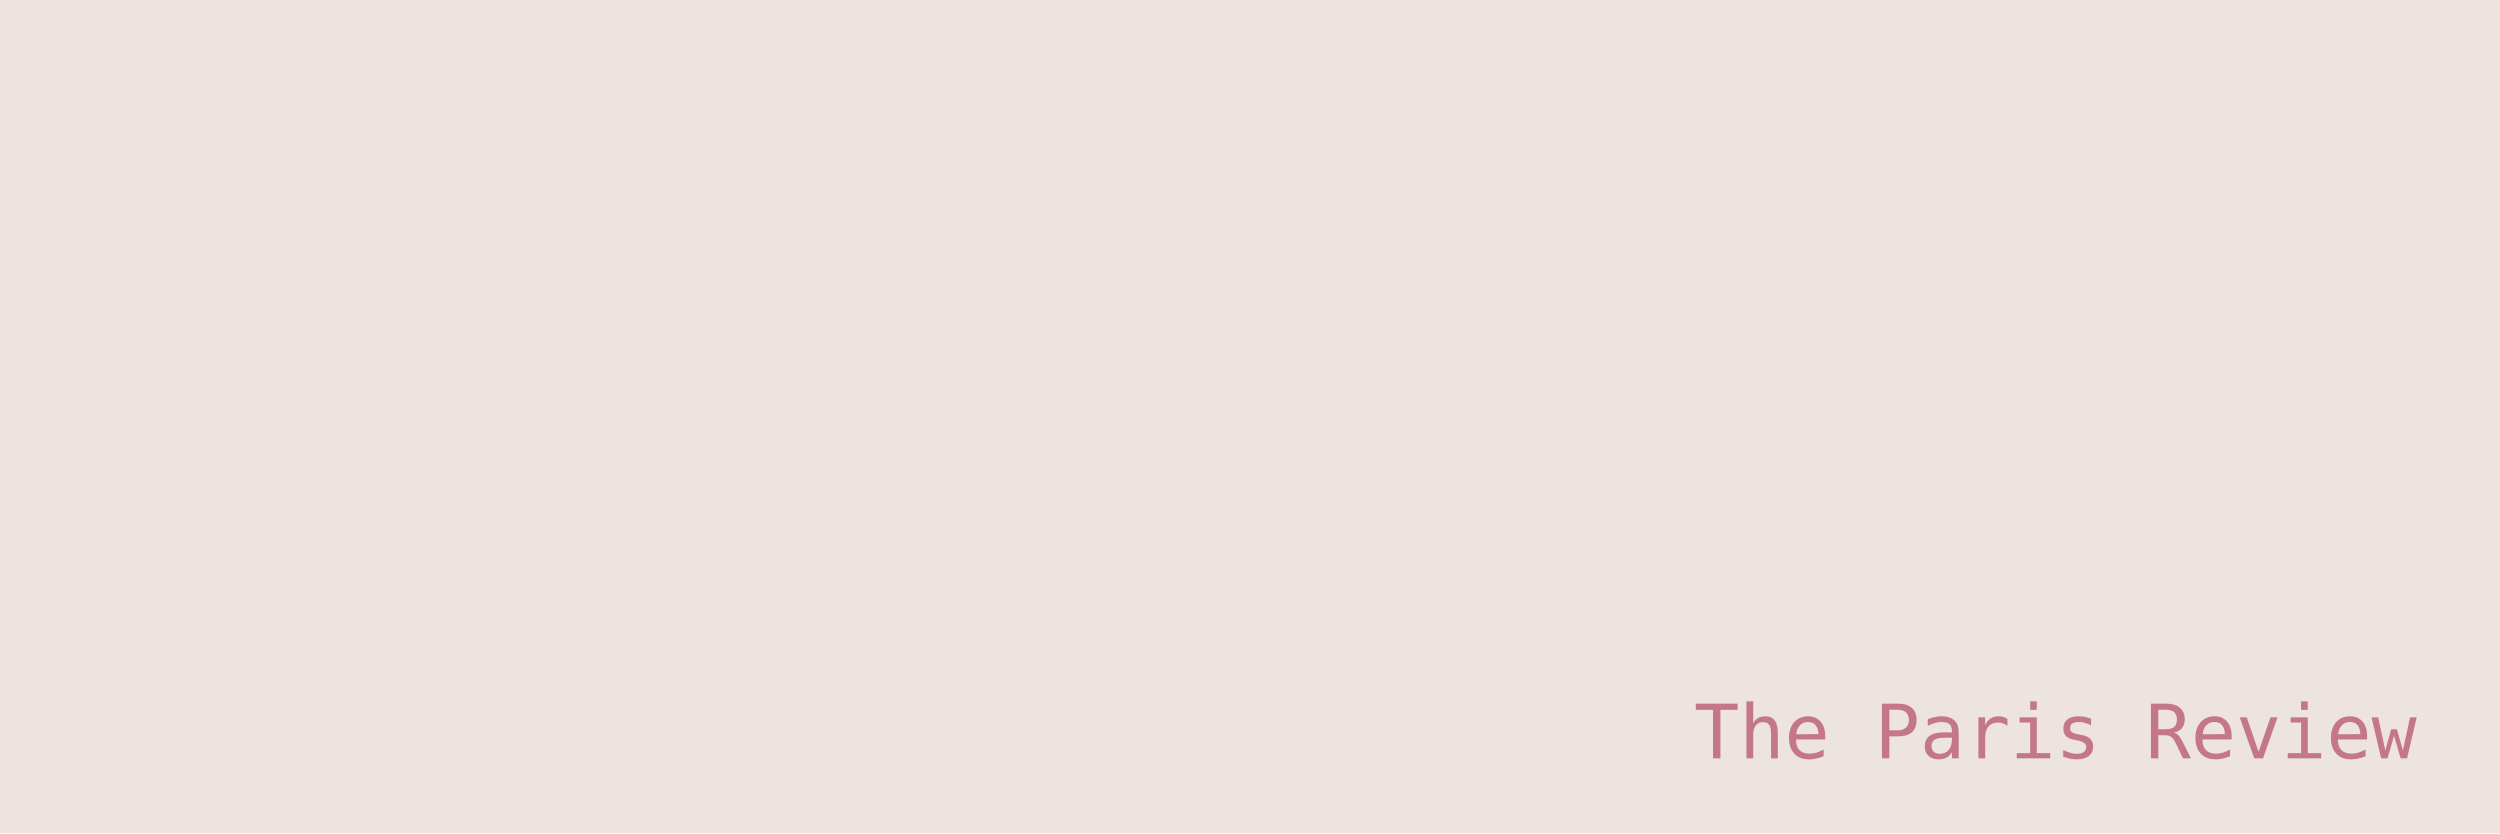
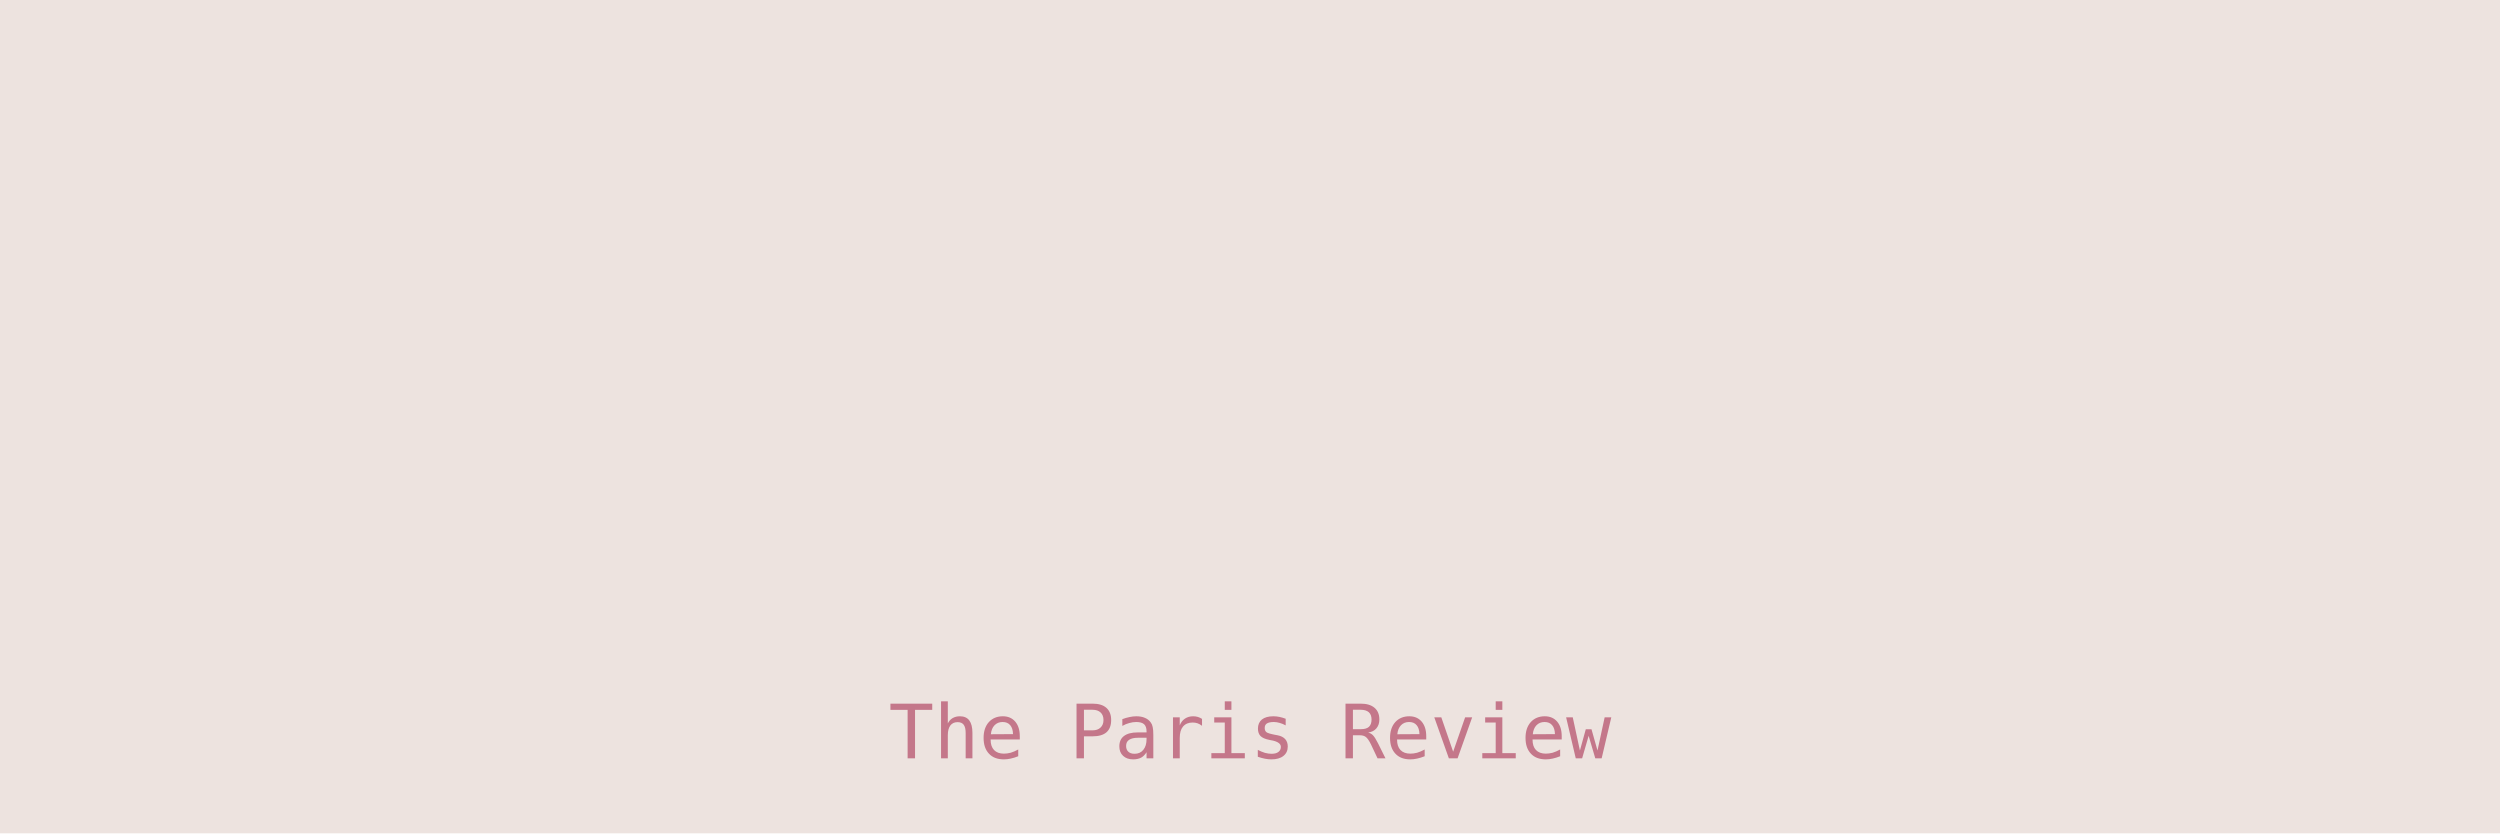
<svg xmlns="http://www.w3.org/2000/svg" viewBox="0 0 300 100">
  <rect width="300" height="100" fill="#EDE3DF" />
-   <text x="290" y="91" text-anchor="end" font-family="monospace" font-size="9" fill="#C4778A">The Paris Review</text>
+   <text x="150" y="91" text-anchor="middle" font-family="monospace" font-size="9" fill="#C4778A">The Paris Review</text>
</svg>
